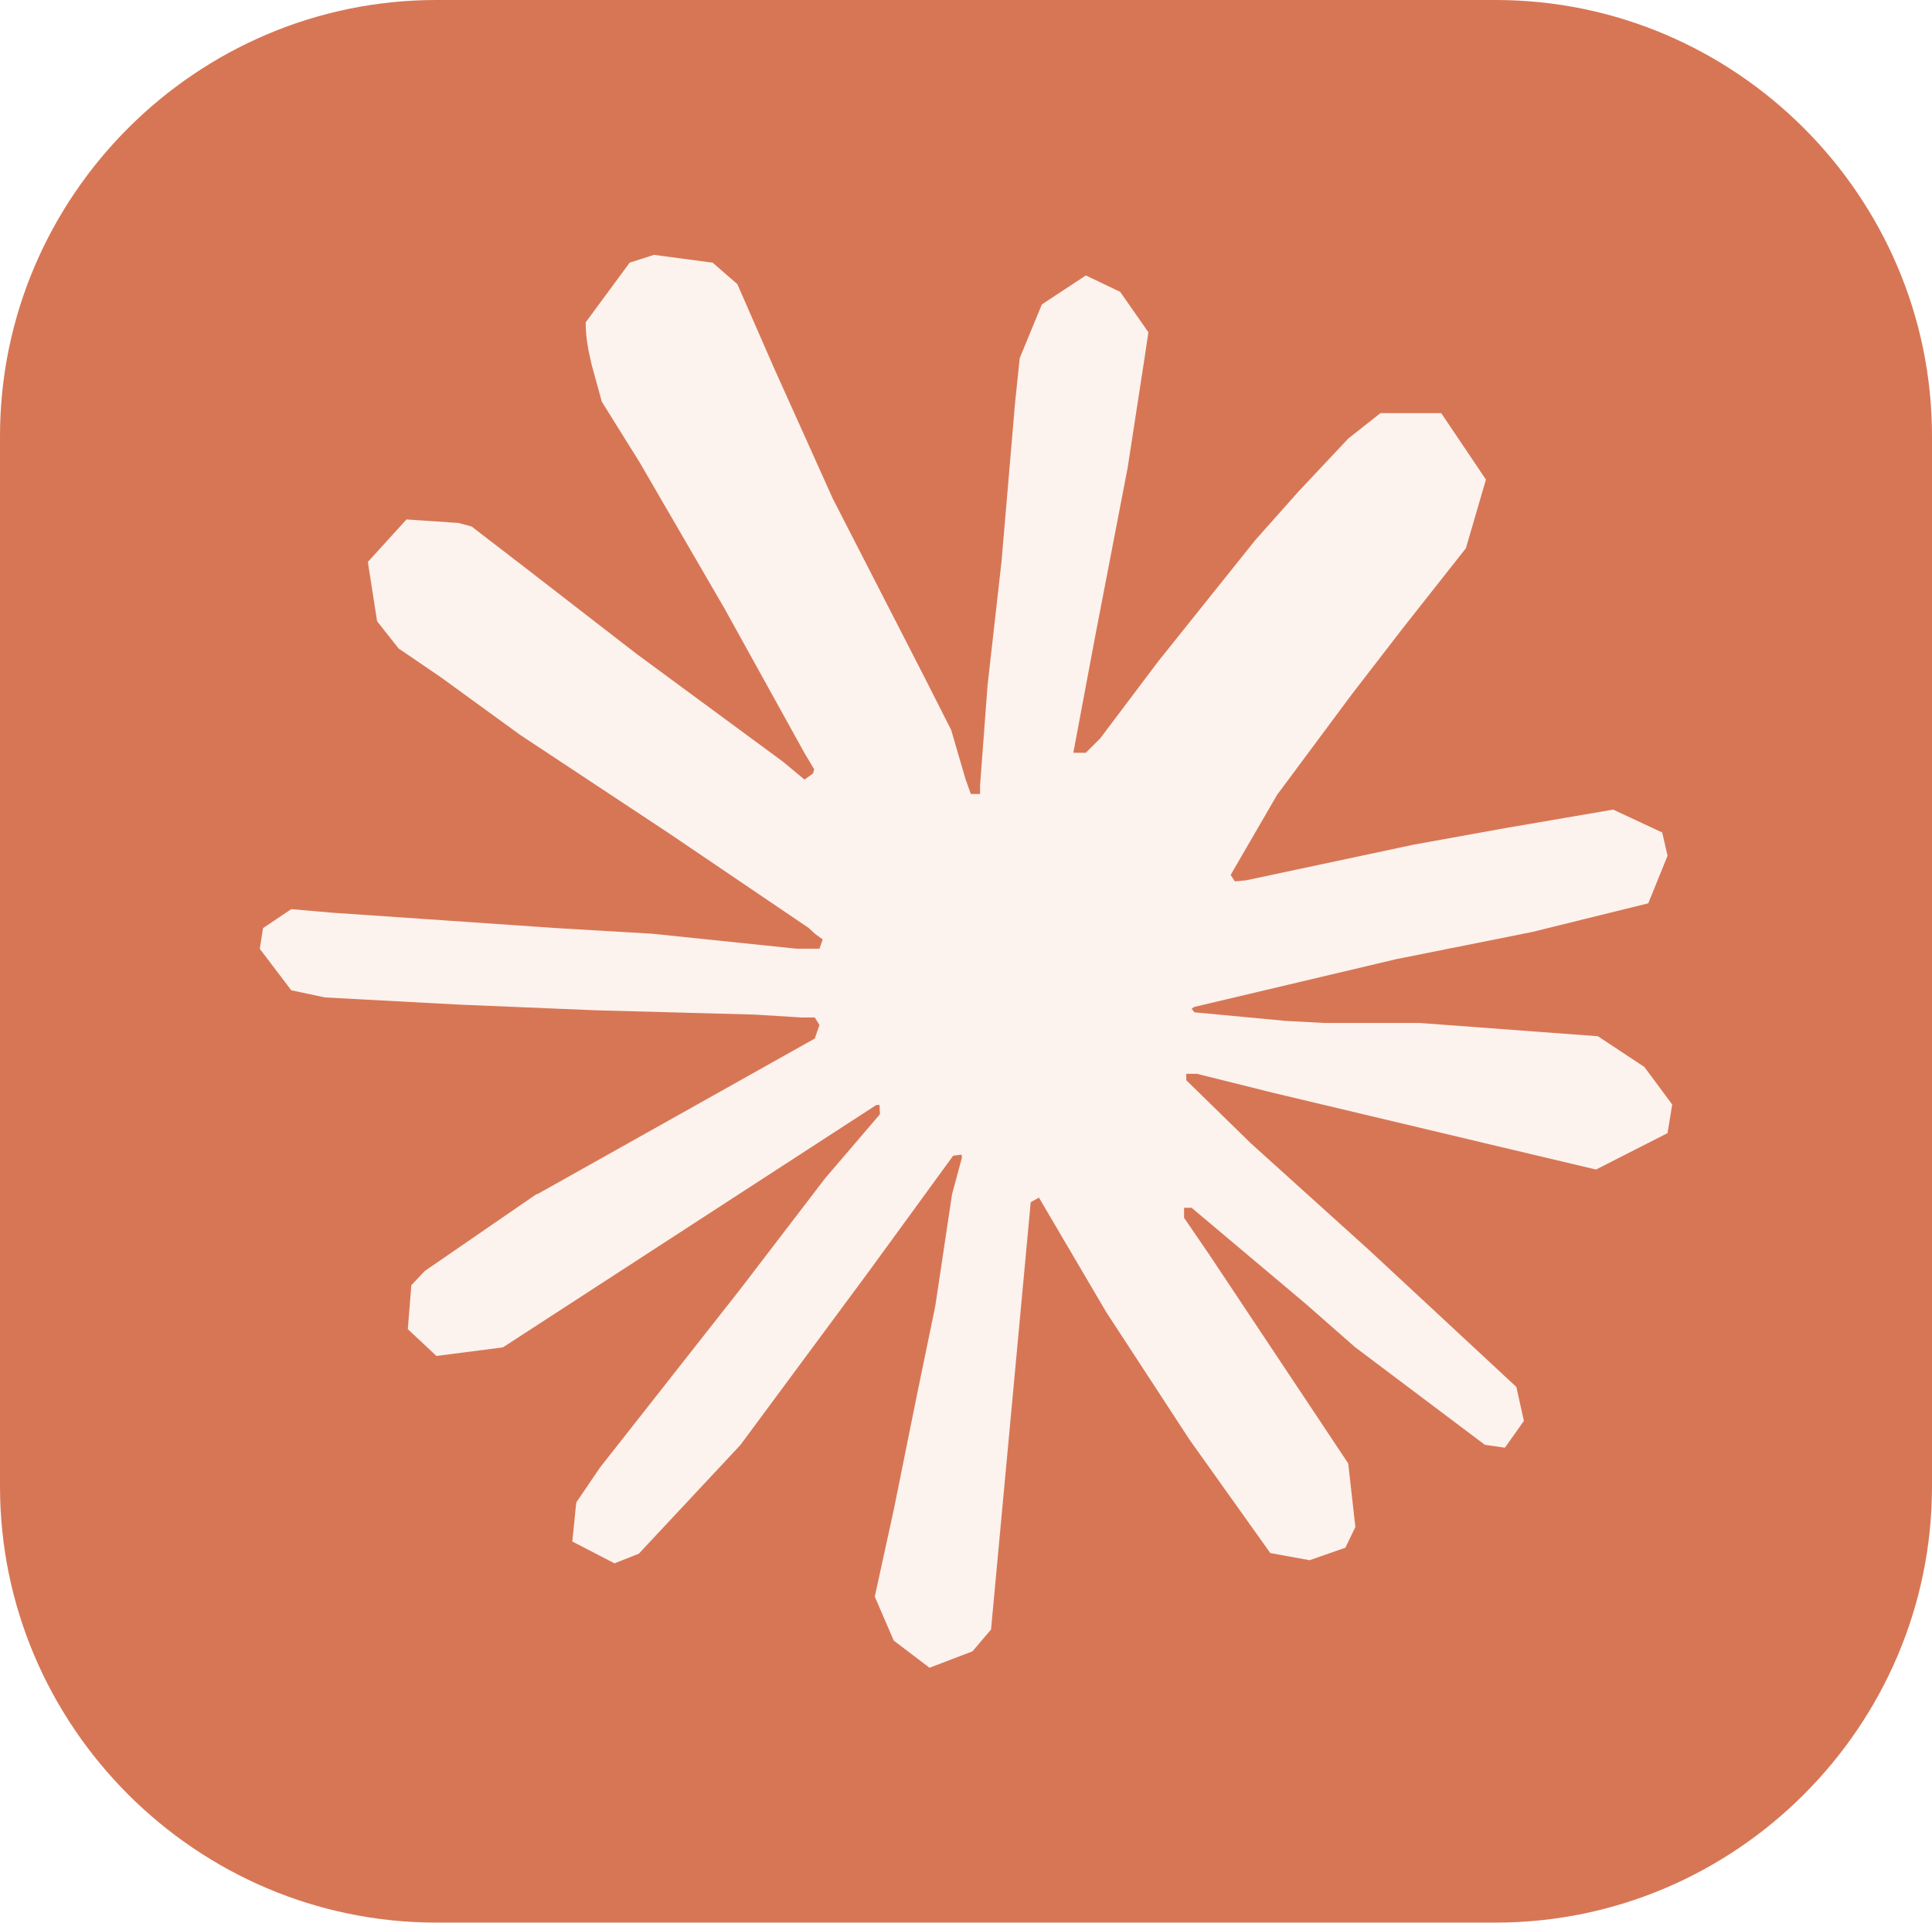
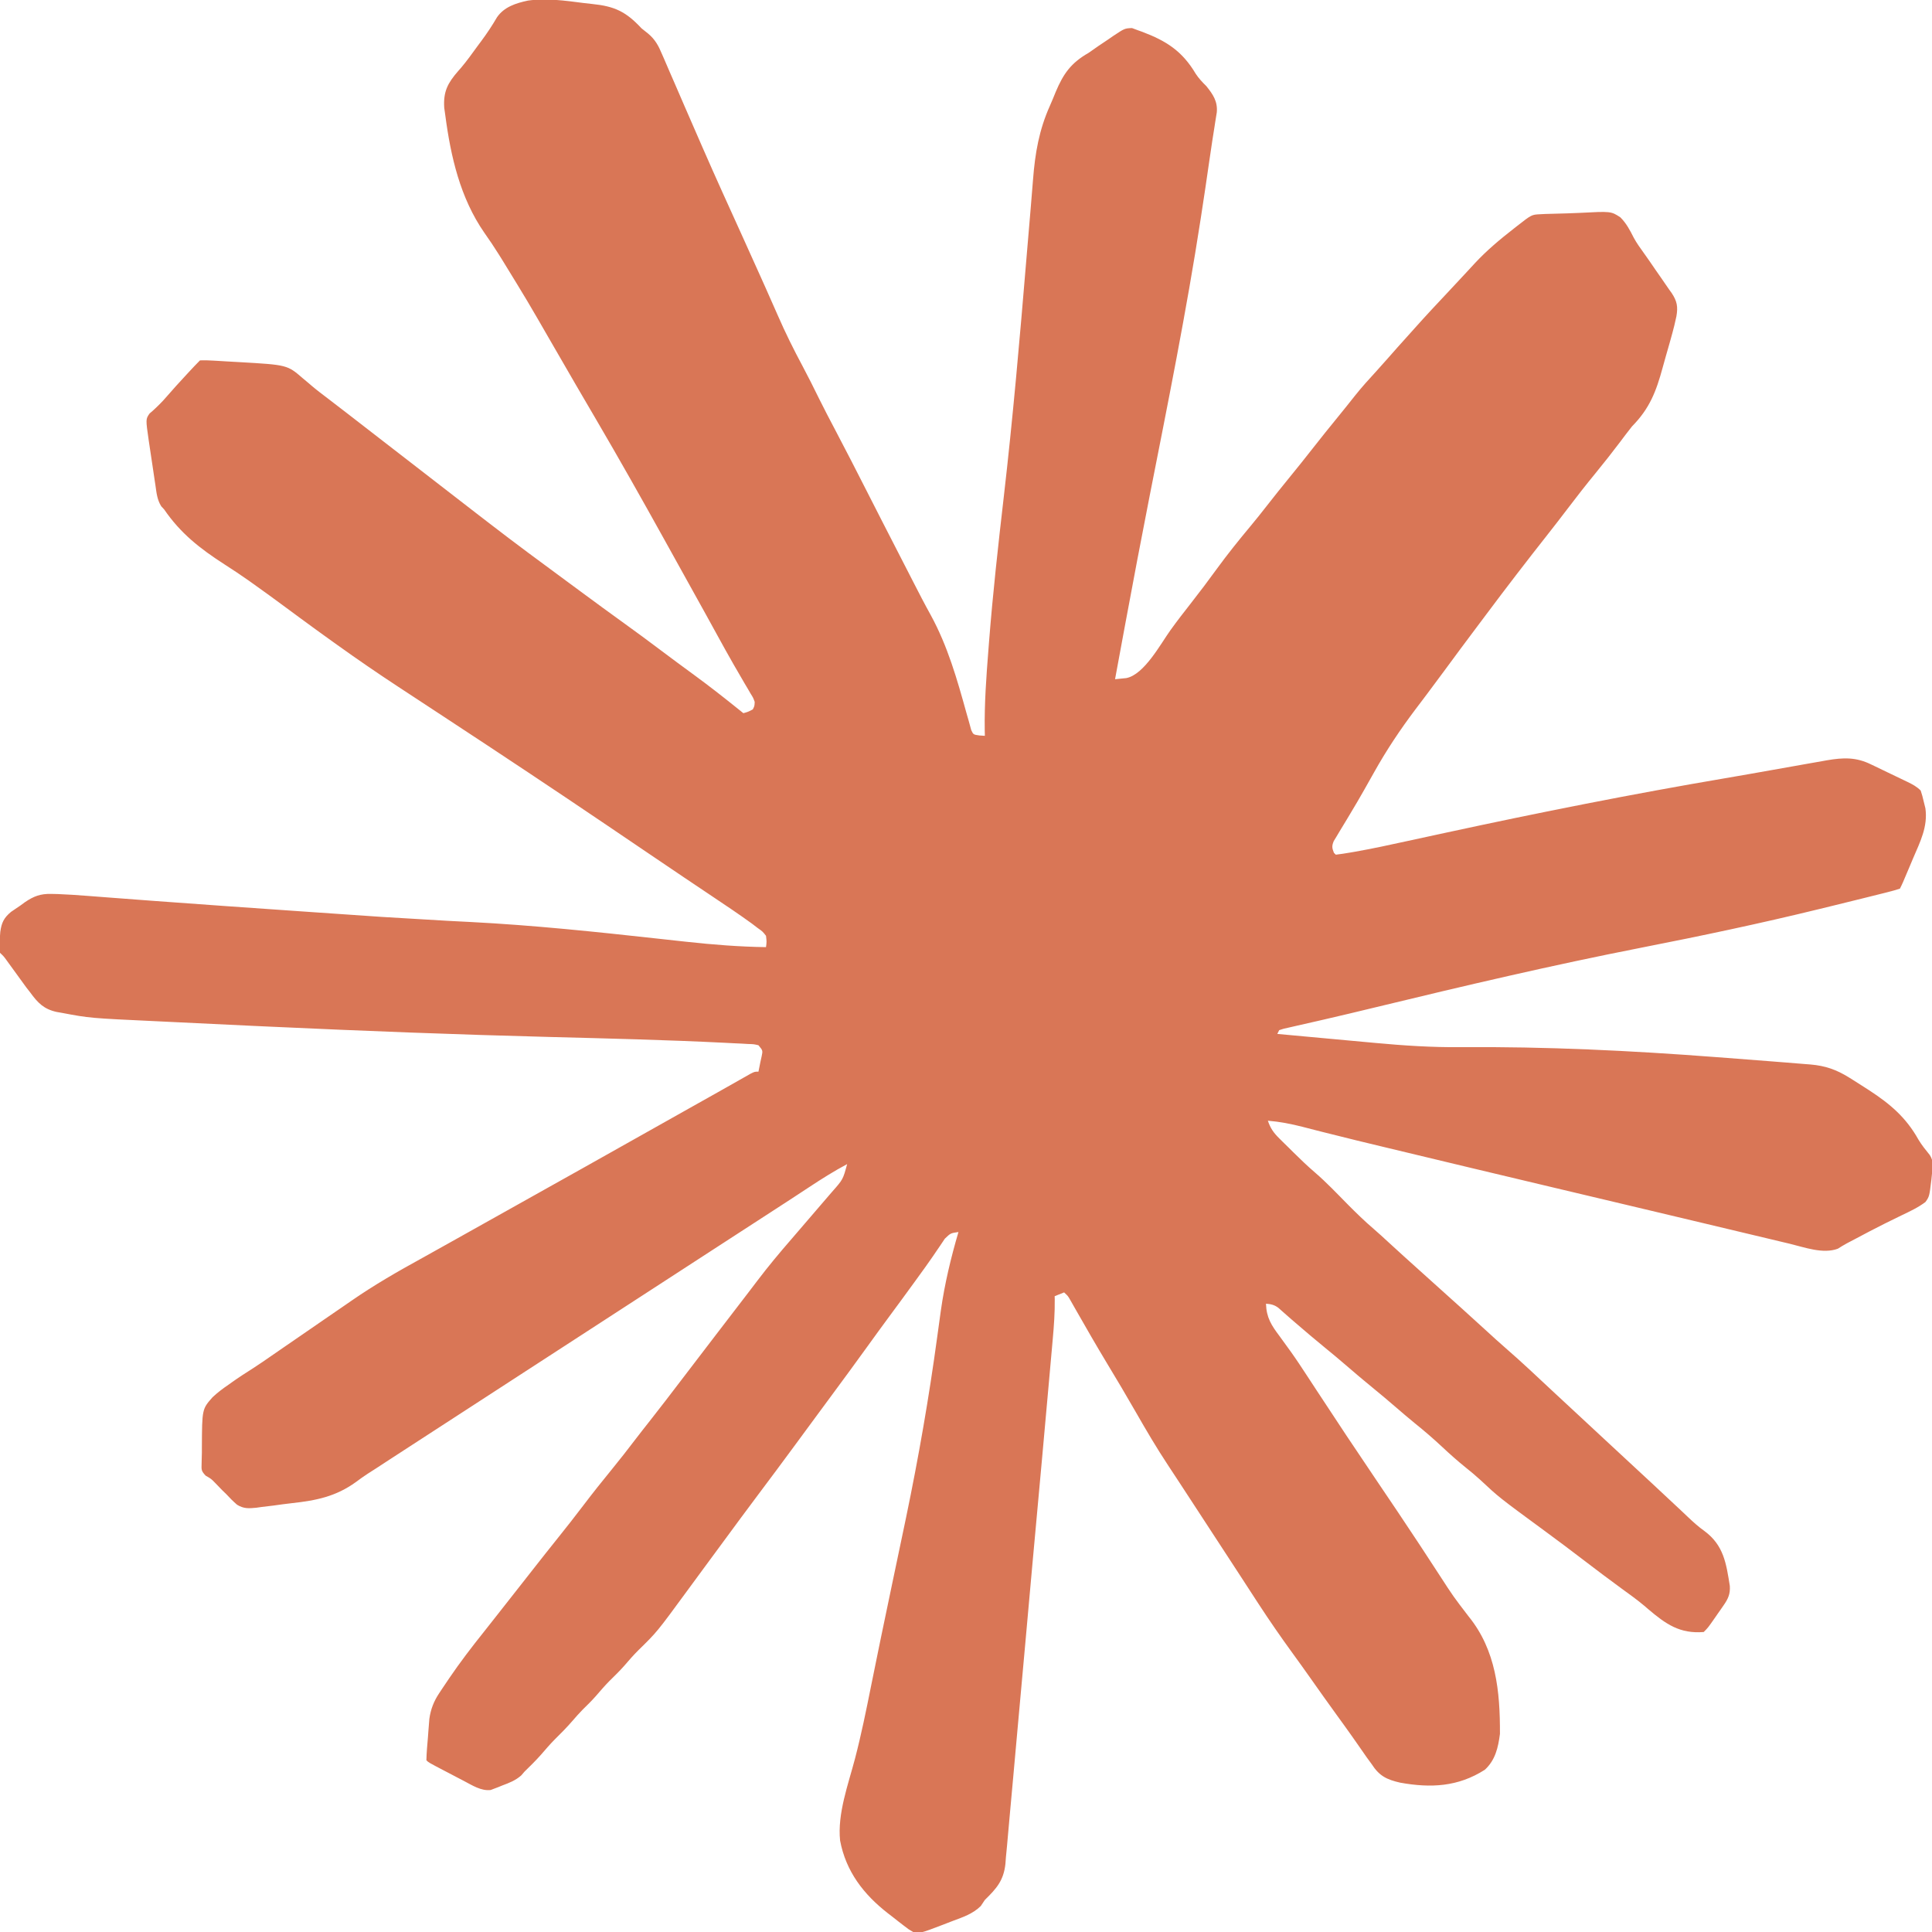
- <svg xmlns="http://www.w3.org/2000/svg" shape-rendering="geometricPrecision" text-rendering="geometricPrecision" image-rendering="optimizeQuality" fill-rule="evenodd" clip-rule="evenodd" viewBox="0 0 512 509.64">
-   <path fill="#D77655" d="M115.612 0h280.775C459.974 0 512 52.026 512 115.612v278.415c0 63.587-52.026 115.612-115.613 115.612H115.612C52.026 509.639 0 457.614 0 394.027V115.612C0 52.026 52.026 0 115.612 0z" />
-   <path fill="#FCF2EE" fill-rule="nonzero" d="M142.27 316.619l73.655-41.326 1.238-3.589-1.238-1.996-3.589-.001-12.31-.759-42.084-1.138-36.498-1.516-35.361-1.896-8.897-1.895-8.34-10.995.859-5.484 7.482-5.03 10.717.935 23.683 1.617 35.537 2.452 25.782 1.517 38.193 3.968h6.064l.86-2.451-2.073-1.517-1.618-1.517-36.776-24.922-39.81-26.338-20.852-15.166-11.273-7.683-5.687-7.204-2.451-15.721 10.237-11.273 13.75.935 3.513.936 13.928 10.716 29.749 23.027 38.848 28.612 5.687 4.727 2.275-1.617.278-1.138-2.553-4.271-21.13-38.193-22.546-38.848-10.035-16.101-2.654-9.655c-.935-3.968-1.617-7.304-1.617-11.374l11.652-15.823 6.445-2.073 15.545 2.073 6.547 5.687 9.655 22.092 15.646 34.78 24.265 47.291 7.103 14.028 3.791 12.992 1.416 3.968 2.449-.001v-2.275l1.997-26.641 3.69-32.707 3.589-42.084 1.239-11.854 5.863-14.206 11.652-7.683 9.099 4.348 7.482 10.716-1.036 6.926-4.449 28.915-8.72 45.294-5.687 30.331h3.313l3.792-3.791 15.342-20.372 25.782-32.227 11.374-12.789 13.27-14.129 8.517-6.724 16.1-.001 11.854 17.617-5.307 18.199-16.581 21.029-13.75 17.819-19.716 26.54-12.309 21.231 1.138 1.694 2.932-.278 44.536-9.479 24.062-4.347 28.714-4.928 12.992 6.066 1.416 6.167-5.106 12.613-30.71 7.583-36.018 7.204-53.636 12.689-.657.48.758.935 24.164 2.275 10.337.556h25.301l47.114 3.514 12.309 8.139 7.381 9.959-1.238 7.583-18.957 9.655-25.579-6.066-59.702-14.205-20.474-5.106-2.83-.001v1.694l17.061 16.682 31.266 28.233 39.152 36.397 1.997 8.999-5.03 7.102-5.307-.758-34.401-25.883-13.27-11.651-30.053-25.302-1.996-.001v2.654l6.926 10.136 36.574 54.975 1.895 16.859-2.653 5.485-9.479 3.311-10.414-1.895-21.408-30.054-22.092-33.844-17.819-30.331-2.173 1.238-10.515 113.261-4.929 5.788-11.374 4.348-9.478-7.204-5.03-11.652 5.03-23.027 6.066-30.052 4.928-23.886 4.449-29.674 2.654-9.858-.177-.657-2.173.278-22.37 30.71-34.021 45.977-26.919 28.815-6.445 2.553-11.173-5.789 1.037-10.337 6.243-9.2 37.257-47.392 22.47-29.371 14.508-16.961-.101-2.451h-.859l-98.954 64.251-17.618 2.275-7.583-7.103.936-11.652 3.589-3.791 29.749-20.474-.101.102.024.101z" />
+ <svg xmlns="http://www.w3.org/2000/svg" version="1.1" width="1024" height="1024">
+   <path d="M0 0 C1.538 0.192 3.079 0.366 4.621 0.522 C16.417 1.723 22.465 4.509 30.745 13.413 C31.926 14.366 33.112 15.312 34.304 16.251 C38.051 19.418 39.789 22.71 41.656 27.187 C41.985 27.934 42.314 28.681 42.653 29.451 C43.722 31.89 44.765 34.338 45.808 36.788 C46.558 38.512 47.31 40.235 48.064 41.957 C49.959 46.296 51.834 50.644 53.704 54.994 C56.045 60.43 58.422 65.851 60.794 71.273 C61.629 73.182 62.461 75.092 63.292 77.002 C70.149 92.725 77.275 108.328 84.362 123.948 C87.633 131.159 90.885 138.378 94.123 145.605 C94.921 147.387 95.721 149.169 96.52 150.95 C98.692 155.795 100.853 160.643 102.964 165.515 C106.98 174.761 111.418 183.674 116.175 192.562 C119.175 198.182 122.01 203.881 124.819 209.598 C127.568 215.158 130.441 220.648 133.339 226.132 C139.083 237.004 144.667 247.955 150.245 258.913 C152.364 263.071 154.484 267.228 156.605 271.386 C157.128 272.412 157.651 273.438 158.19 274.495 C162.189 282.331 166.208 290.156 170.241 297.974 C171.736 300.872 173.224 303.774 174.707 306.678 C177.763 312.66 180.834 318.618 184.097 324.491 C193.054 340.923 198.024 358.406 202.995 376.361 C203.389 377.771 203.792 379.178 204.207 380.582 C204.674 382.171 205.101 383.773 205.52 385.375 C206.639 387.775 206.639 387.775 209.87 388.226 C210.819 388.287 211.768 388.349 212.745 388.413 C212.724 387.433 212.702 386.452 212.679 385.442 C212.468 371.207 213.503 357.097 214.62 342.913 C214.727 341.535 214.834 340.158 214.94 338.78 C216.944 313.08 219.793 287.497 222.753 261.893 C227.595 219.974 231.241 177.973 234.735 135.924 C235.483 126.934 236.244 117.946 237.019 108.959 C237.46 103.828 237.882 98.696 238.275 93.561 C239.356 79.612 241.459 67.327 247.203 54.505 C248.27 52.109 249.255 49.688 250.238 47.257 C254.342 37.497 258.342 31.802 267.745 26.413 C269.5 25.205 271.246 23.986 272.984 22.753 C274.673 21.616 276.364 20.482 278.058 19.351 C278.912 18.758 279.766 18.166 280.646 17.556 C286.821 13.453 286.821 13.453 290.714 13.284 C291.714 13.657 292.715 14.029 293.745 14.413 C294.859 14.81 294.859 14.81 295.994 15.215 C309.038 20.117 317.417 25.56 324.517 37.54 C326.119 39.983 328.023 41.988 330.102 44.031 C333.641 48.417 336.18 52.119 335.674 57.94 C335.418 59.691 335.133 61.439 334.827 63.183 C334.6 64.668 334.6 64.668 334.367 66.184 C334.027 68.398 333.677 70.61 333.318 72.82 C332.721 76.564 332.179 80.312 331.65 84.065 C330.35 93.253 328.967 102.428 327.558 111.601 C327.426 112.459 327.294 113.318 327.159 114.203 C319.563 163.555 309.683 212.489 300.04 261.471 C295.64 283.843 291.399 306.244 287.245 328.663 C286.949 330.261 286.652 331.858 286.356 333.456 C284.813 341.774 283.275 350.093 281.745 358.413 C283.642 358.222 283.642 358.222 285.577 358.028 C286.288 357.956 286.999 357.885 287.732 357.811 C297.243 355.931 305.91 339.65 311.14 332.378 C314.561 327.63 318.126 323.011 321.745 318.413 C326.538 312.312 331.182 306.125 335.745 299.851 C341.375 292.128 347.318 284.732 353.441 277.397 C356.467 273.769 359.405 270.079 362.308 266.351 C366.227 261.321 370.213 256.353 374.245 251.413 C378.295 246.451 382.303 241.462 386.245 236.413 C390.797 230.585 395.438 224.833 400.114 219.104 C403.087 215.461 406.027 211.797 408.933 208.101 C412.554 203.555 416.437 199.279 420.37 195.003 C422.381 192.81 424.356 190.596 426.308 188.351 C429.644 184.514 433.041 180.734 436.448 176.96 C437.901 175.349 439.349 173.735 440.792 172.116 C446.673 165.528 452.704 159.088 458.757 152.659 C461.44 149.809 464.108 146.947 466.765 144.073 C467.422 143.366 468.078 142.658 468.755 141.929 C469.996 140.591 471.235 139.249 472.47 137.905 C478.774 131.127 485.763 125.278 493.058 119.601 C493.664 119.124 494.271 118.648 494.896 118.157 C502.527 112.188 502.527 112.188 507.058 111.964 C507.927 111.919 508.795 111.874 509.69 111.827 C513.676 111.685 517.661 111.57 521.648 111.493 C523.743 111.44 525.837 111.358 527.93 111.247 C544.595 110.372 544.595 110.372 549.528 113.568 C552.693 116.672 554.644 120.404 556.625 124.33 C558.201 127.26 560.113 129.894 562.058 132.588 C564.075 135.382 566.011 138.228 567.954 141.074 C568.95 142.524 569.956 143.967 570.971 145.404 C572.465 147.523 573.926 149.662 575.382 151.808 C576.065 152.755 576.065 152.755 576.761 153.721 C579.621 158.029 580.167 160.96 579.28 166.053 C579.104 166.832 578.927 167.611 578.745 168.413 C578.566 169.205 578.387 169.997 578.203 170.813 C577.571 173.39 576.876 175.942 576.156 178.495 C575.892 179.431 575.629 180.366 575.357 181.33 C574.798 183.298 574.234 185.266 573.665 187.232 C573.096 189.218 572.541 191.209 571.999 193.203 C568.536 205.952 565.074 214.95 555.745 224.413 C554.598 225.835 553.474 227.276 552.382 228.741 C551.895 229.387 551.408 230.033 550.906 230.698 C550.42 231.347 549.934 231.995 549.433 232.663 C545.14 238.336 540.758 243.915 536.245 249.413 C531.189 255.578 526.301 261.852 521.478 268.2 C518.124 272.614 514.741 276.999 511.308 281.351 C500.192 295.458 489.239 309.67 478.499 324.066 C476.878 326.236 475.253 328.401 473.624 330.565 C467.76 338.359 461.951 346.191 456.178 354.052 C453.087 358.255 449.979 362.442 446.839 366.608 C446.187 367.474 445.534 368.34 444.862 369.232 C443.63 370.865 442.395 372.496 441.158 374.125 C432.998 384.935 425.663 395.901 419.058 407.726 C417.683 410.171 416.304 412.615 414.925 415.058 C414.581 415.669 414.236 416.28 413.882 416.909 C411.503 421.118 409.055 425.281 406.566 429.425 C405.912 430.519 405.258 431.614 404.584 432.742 C403.34 434.817 402.087 436.886 400.823 438.949 C399.994 440.339 399.994 440.339 399.148 441.757 C398.658 442.563 398.168 443.369 397.663 444.2 C396.591 446.784 396.715 447.852 397.745 450.413 C398.075 450.743 398.405 451.073 398.745 451.413 C401.302 451.108 403.803 450.73 406.338 450.289 C407.139 450.152 407.94 450.015 408.766 449.874 C418.237 448.211 427.626 446.163 437.019 444.108 C442.758 442.853 448.502 441.616 454.245 440.376 C455.45 440.115 456.656 439.855 457.899 439.586 C506.743 429.025 555.633 419.295 604.899 410.925 C613.321 409.494 621.733 408.007 630.144 406.507 C633.785 405.861 637.425 405.216 641.066 404.572 C643.266 404.182 645.466 403.791 647.665 403.397 C650.59 402.875 653.517 402.364 656.445 401.854 C657.268 401.705 658.092 401.556 658.941 401.403 C667.68 399.905 674.503 399.621 682.554 403.624 C683.247 403.952 683.94 404.28 684.653 404.619 C686.102 405.308 687.546 406.006 688.986 406.712 C691.194 407.794 693.413 408.851 695.634 409.905 C697.045 410.581 698.456 411.258 699.866 411.937 C700.859 412.413 700.859 412.413 701.871 412.9 C704.529 414.204 706.636 415.304 708.745 417.413 C709.632 420.171 709.632 420.171 710.433 423.538 C710.705 424.634 710.977 425.729 711.257 426.858 C712.594 436.592 708.482 444.561 704.745 453.288 C704.179 454.631 703.614 455.975 703.05 457.319 C699.096 466.713 699.096 466.713 697.745 469.413 C695.628 470.116 693.472 470.707 691.308 471.25 C690.285 471.511 690.285 471.511 689.241 471.776 C686.935 472.359 684.625 472.93 682.316 473.499 C680.663 473.911 679.011 474.324 677.359 474.737 C672.824 475.865 668.286 476.978 663.746 478.086 C660.857 478.791 657.969 479.5 655.08 480.208 C623.771 487.869 592.323 494.499 560.695 500.698 C513.614 509.934 466.978 520.875 420.353 532.171 C410.931 534.453 401.507 536.715 392.058 538.884 C390.831 539.167 390.831 539.167 389.579 539.455 C385.83 540.319 382.08 541.176 378.326 542.017 C377.06 542.308 375.794 542.599 374.49 542.898 C373.395 543.145 372.3 543.392 371.172 543.646 C370.371 543.899 369.57 544.152 368.745 544.413 C368.415 545.073 368.085 545.733 367.745 546.413 C376.057 547.181 384.368 547.947 392.681 548.708 C396.542 549.062 400.403 549.417 404.265 549.774 C408.006 550.12 411.747 550.464 415.488 550.805 C416.901 550.934 418.313 551.065 419.725 551.196 C434.759 552.593 449.68 553.567 464.786 553.43 C510.075 553.075 555.053 555.253 600.188 558.694 C602.249 558.851 604.311 559.007 606.373 559.162 C614.266 559.757 622.157 560.365 630.048 560.993 C632.472 561.185 634.896 561.376 637.321 561.565 C640.655 561.827 643.988 562.1 647.322 562.376 C648.296 562.451 649.271 562.527 650.276 562.604 C658.209 563.282 664.097 565.339 670.874 569.569 C671.875 570.191 671.875 570.191 672.897 570.826 C675.043 572.174 677.178 573.539 679.308 574.913 C680.032 575.379 680.755 575.845 681.501 576.325 C692.581 583.54 701.012 590.708 707.549 602.418 C709.301 605.339 711.414 607.947 713.555 610.591 C715.641 613.784 715.247 616.824 714.745 620.413 C714.637 621.487 714.529 622.561 714.417 623.667 C713.344 632.557 713.344 632.557 711.296 635.483 C707.391 638.438 703.087 640.424 698.683 642.538 C696.702 643.508 694.721 644.479 692.741 645.452 C691.742 645.942 690.743 646.432 689.714 646.938 C684.397 649.581 679.157 652.367 673.913 655.152 C672.488 655.908 671.06 656.659 669.628 657.401 C667.991 658.281 666.409 659.261 664.839 660.257 C656.992 663.19 647.147 659.511 639.308 657.616 C638.057 657.319 636.806 657.023 635.517 656.717 C632.742 656.059 629.968 655.396 627.195 654.73 C622.618 653.632 618.039 652.542 613.46 651.453 C607.327 649.994 601.195 648.532 595.063 647.067 C581.316 643.784 567.565 640.519 553.813 637.257 C542.49 634.57 531.167 631.882 519.844 629.194 C517.894 628.731 515.943 628.268 513.992 627.805 C484.897 620.898 455.808 613.965 426.738 606.956 C425.571 606.675 424.404 606.394 423.202 606.105 C419.819 605.29 416.436 604.473 413.053 603.656 C411.971 603.395 410.889 603.134 409.773 602.864 C403.892 601.439 398.02 599.98 392.156 598.484 C390.267 598.004 390.267 598.004 388.34 597.515 C385.932 596.901 383.524 596.282 381.118 595.657 C374.974 594.092 369.066 592.931 362.745 592.413 C364.096 596.444 365.801 598.835 368.816 601.812 C369.63 602.621 370.445 603.431 371.284 604.265 C372.138 605.097 372.991 605.93 373.87 606.788 C374.701 607.613 375.531 608.438 376.386 609.288 C380.069 612.925 383.776 616.489 387.706 619.858 C393.8 625.106 399.326 630.952 404.968 636.675 C409.504 641.251 414.073 645.697 418.967 649.889 C421.577 652.126 424.093 654.457 426.62 656.788 C431.961 661.702 437.343 666.567 442.745 671.413 C444.412 672.913 446.079 674.413 447.745 675.913 C448.57 676.656 449.395 677.398 450.245 678.163 C457.745 684.913 457.745 684.913 460.253 687.171 C461.893 688.646 463.533 690.12 465.175 691.593 C469.766 695.714 474.33 699.862 478.87 704.038 C482.129 707.035 485.4 710.012 488.745 712.913 C497.401 720.431 505.734 728.32 514.107 736.15 C518.139 739.919 522.185 743.673 526.245 747.413 C531.572 752.32 536.869 757.257 542.159 762.202 C546.175 765.953 550.204 769.69 554.245 773.413 C562.092 780.643 569.885 787.932 577.677 795.22 C578.961 796.42 580.245 797.619 581.53 798.818 C582.795 800.003 584.055 801.195 585.309 802.393 C588.158 805.1 590.976 807.647 594.179 809.929 C604.341 817.451 605.687 827.017 607.59 839.022 C607.864 843.243 606.692 845.811 604.312 849.233 C603.828 849.933 603.344 850.633 602.845 851.354 C602.338 852.075 601.83 852.796 601.308 853.538 C600.804 854.266 600.301 854.995 599.782 855.745 C596.05 861.109 596.05 861.109 593.745 863.413 C581.052 864.449 573.66 859.202 564.37 851.327 C563.609 850.674 562.847 850.021 562.062 849.348 C558.322 846.224 554.381 843.391 550.433 840.538 C543.641 835.577 536.924 830.526 530.245 825.413 C523.543 820.283 516.803 815.215 509.995 810.226 C485.133 791.966 485.133 791.966 475.277 782.733 C472.718 780.388 470.078 778.209 467.37 776.038 C463.167 772.649 459.184 769.1 455.245 765.413 C450.519 760.992 445.672 756.812 440.624 752.757 C437.279 750.034 434.011 747.231 430.745 744.413 C426.621 740.858 422.473 737.345 418.245 733.913 C413.399 729.979 408.664 725.929 403.937 721.854 C400.412 718.824 396.855 715.843 393.245 712.913 C387.781 708.475 382.439 703.901 377.105 699.308 C376.558 698.838 376.01 698.369 375.447 697.885 C374.247 696.847 373.056 695.8 371.87 694.746 C371.255 694.204 370.641 693.663 370.007 693.104 C369.452 692.61 368.898 692.116 368.326 691.607 C366.233 690.026 364.342 689.57 361.745 689.413 C361.986 696.804 364.585 700.807 368.96 706.628 C370.25 708.406 371.538 710.186 372.823 711.967 C373.48 712.872 374.136 713.776 374.813 714.708 C377.801 718.891 380.625 723.176 383.437 727.479 C384.266 728.743 384.266 728.743 385.111 730.033 C386.254 731.776 387.395 733.52 388.535 735.264 C398.977 751.234 409.546 767.114 420.245 782.913 C427.692 793.91 435.109 804.925 442.417 816.015 C443.049 816.973 443.681 817.931 444.332 818.918 C447.46 823.667 450.573 828.424 453.661 833.198 C460.984 844.503 460.984 844.503 469.167 855.187 C483.66 873.043 485.847 894.817 485.745 917.413 C484.831 924.609 483.282 931.349 477.745 936.413 C463.522 945.513 449.055 946.177 432.911 943.267 C425.661 941.631 421.759 939.663 417.745 933.413 C416.829 932.155 415.911 930.899 414.991 929.644 C414.052 928.298 413.116 926.95 412.183 925.601 C411.13 924.093 410.077 922.587 409.023 921.081 C408.484 920.311 407.945 919.54 407.389 918.747 C404.71 914.943 401.978 911.179 399.245 907.413 C394.536 900.914 389.883 894.379 385.269 887.812 C382.146 883.374 378.981 878.97 375.788 874.582 C369.546 865.999 363.538 857.304 357.745 848.413 C357.277 847.695 356.809 846.977 356.327 846.238 C353.666 842.154 351.011 838.065 348.359 833.976 C344.377 827.841 340.374 821.72 336.37 815.601 C329.625 805.288 322.88 794.976 316.159 784.647 C314.085 781.461 311.999 778.283 309.894 775.116 C303.735 765.808 298.112 756.24 292.573 746.551 C287.633 737.914 282.547 729.375 277.4 720.86 C271.962 711.837 266.699 702.719 261.491 693.562 C260.898 692.524 260.306 691.486 259.695 690.417 C259.172 689.497 258.65 688.578 258.111 687.63 C256.805 685.319 256.805 685.319 254.745 683.413 C253.095 684.073 251.445 684.733 249.745 685.413 C249.763 686.278 249.763 686.278 249.781 687.16 C249.858 694.138 249.374 700.992 248.743 707.938 C248.635 709.164 248.527 710.391 248.416 711.654 C248.117 715.033 247.815 718.412 247.51 721.79 C247.249 724.694 246.991 727.598 246.734 730.502 C244.291 758.026 241.781 785.545 239.259 813.062 C238.932 816.638 238.604 820.215 238.277 823.792 C238.195 824.681 238.114 825.57 238.03 826.486 C236.712 840.896 235.424 855.31 234.149 869.725 C232.838 884.542 231.496 899.357 230.125 914.169 C229.357 922.479 228.602 930.789 227.882 939.103 C227.27 946.179 226.63 953.253 225.954 960.324 C225.611 963.929 225.28 967.534 224.985 971.143 C224.664 975.063 224.28 978.975 223.891 982.889 C223.767 984.586 223.767 984.586 223.64 986.317 C222.679 995.133 218.944 999.337 212.745 1005.413 C212.023 1006.488 211.302 1007.563 210.558 1008.671 C206.302 1012.82 201.196 1014.508 195.68 1016.565 C193.743 1017.289 191.818 1018.04 189.894 1018.796 C178.898 1023.009 178.898 1023.009 174.745 1022.413 C172.329 1021.024 172.329 1021.024 169.839 1019.089 C168.476 1018.04 168.476 1018.04 167.085 1016.97 C166.148 1016.229 165.211 1015.489 164.245 1014.726 C163.308 1014.004 162.371 1013.283 161.406 1012.54 C148.489 1002.509 139.103 990.327 136.015 973.973 C134.512 959.716 140.359 944.116 143.925 930.495 C147.235 917.806 149.836 904.988 152.41 892.134 C153.7 885.7 155.019 879.273 156.338 872.844 C156.805 870.566 157.271 868.287 157.737 866.009 C159.665 856.592 161.633 847.183 163.625 837.779 C165.893 827.078 168.141 816.373 170.37 805.663 C170.574 804.684 170.778 803.705 170.988 802.696 C177.595 770.908 183.14 739.068 187.505 706.894 C188.031 703.022 188.565 699.151 189.105 695.28 C189.257 694.187 189.257 694.187 189.412 693.072 C191.419 678.871 194.711 665.184 198.745 651.413 C194.574 652.002 194.574 652.002 191.527 654.94 C190.752 656.068 189.993 657.205 189.245 658.351 C188.366 659.638 187.486 660.924 186.605 662.21 C186.141 662.895 185.678 663.58 185.2 664.286 C182.701 667.94 180.095 671.517 177.495 675.101 C176.951 675.855 176.406 676.609 175.845 677.385 C171.263 683.723 166.624 690.017 161.977 696.306 C158.032 701.651 154.126 707.022 150.245 712.413 C144.065 720.997 137.798 729.515 131.511 738.022 C129.17 741.193 126.831 744.366 124.493 747.54 C122.743 749.916 120.992 752.292 119.241 754.667 C116.919 757.819 114.599 760.973 112.281 764.128 C105.686 773.099 99.043 782.03 92.353 790.93 C86.343 798.933 80.405 806.989 74.479 815.054 C70.994 819.796 67.501 824.532 64.008 829.269 C61.011 833.334 58.018 837.404 55.034 841.479 C38.938 863.449 38.938 863.449 29.124 873.038 C26.418 875.739 23.94 878.58 21.456 881.483 C19.001 884.253 16.354 886.813 13.718 889.409 C11.172 891.996 8.825 894.728 6.46 897.479 C4.244 899.979 1.874 902.296 -0.509 904.636 C-2.319 906.479 -4.008 908.391 -5.692 910.351 C-8.731 913.879 -11.965 917.143 -15.282 920.409 C-17.823 922.991 -20.166 925.719 -22.528 928.464 C-25.297 931.589 -28.273 934.494 -31.255 937.413 C-31.821 938.071 -32.386 938.728 -32.969 939.405 C-36.065 942.125 -39.3 943.362 -43.13 944.788 C-44.172 945.215 -44.172 945.215 -45.235 945.651 C-45.92 945.91 -46.604 946.17 -47.309 946.437 C-47.923 946.673 -48.536 946.909 -49.168 947.153 C-54.179 947.778 -58.966 944.662 -63.274 942.409 C-64.378 941.834 -65.482 941.258 -66.62 940.665 C-68.326 939.767 -68.326 939.767 -70.067 938.851 C-71.224 938.248 -72.381 937.645 -73.573 937.024 C-82.11 932.558 -82.11 932.558 -83.255 931.413 C-83.187 927.342 -82.774 923.283 -82.442 919.226 C-82.359 918.088 -82.276 916.95 -82.19 915.778 C-82.102 914.674 -82.014 913.57 -81.923 912.433 C-81.843 911.423 -81.763 910.413 -81.681 909.373 C-80.946 904.269 -79.33 900.148 -76.489 895.866 C-75.936 895.03 -75.383 894.194 -74.812 893.333 C-73.918 892.012 -73.918 892.012 -73.005 890.663 C-72.384 889.74 -71.764 888.817 -71.125 887.866 C-65.395 879.44 -59.238 871.397 -52.876 863.443 C-50.877 860.94 -48.9 858.419 -46.925 855.897 C-45.586 854.187 -44.243 852.479 -42.899 850.772 C-40.643 847.907 -38.389 845.04 -36.136 842.172 C-35.217 841.001 -34.297 839.831 -33.377 838.66 C-31.096 835.758 -28.816 832.854 -26.54 829.948 C-22.345 824.596 -18.136 819.257 -13.874 813.958 C-9.102 808.026 -4.419 802.04 0.183 795.976 C5.025 789.597 10.003 783.351 15.077 777.156 C19.253 772.048 23.295 766.854 27.296 761.608 C29.849 758.266 32.452 754.964 35.058 751.663 C40.813 744.364 46.454 736.979 52.088 729.586 C54.803 726.026 57.525 722.47 60.245 718.913 C63.531 714.617 66.817 710.32 70.101 706.022 C75.841 698.512 81.585 691.003 87.359 683.519 C88.969 681.423 90.571 679.323 92.163 677.214 C97.91 669.623 103.967 662.363 110.213 655.179 C112.738 652.269 115.241 649.34 117.745 646.413 C120.846 642.792 123.95 639.174 127.062 635.562 C127.605 634.93 128.148 634.298 128.708 633.647 C129.746 632.441 130.785 631.235 131.825 630.03 C137.549 623.551 137.549 623.551 139.745 615.413 C132.831 619.098 126.281 623.223 119.745 627.538 C117.697 628.882 115.649 630.226 113.601 631.569 C112.602 632.225 111.604 632.882 110.575 633.558 C106.747 636.068 102.904 638.556 99.058 641.038 C92.947 644.986 86.844 648.946 80.745 652.913 C74.584 656.921 68.418 660.922 62.245 664.913 C52.734 671.063 43.24 677.238 33.745 683.413 C23.563 690.036 13.379 696.655 3.178 703.25 C-2.305 706.796 -7.781 710.353 -13.255 713.913 C-19.416 717.921 -25.582 721.922 -31.755 725.913 C-41.266 732.063 -50.76 738.238 -60.255 744.413 C-70.436 751.035 -80.618 757.656 -90.82 764.247 C-94.617 766.702 -98.409 769.164 -102.196 771.636 C-103.048 772.191 -103.9 772.747 -104.778 773.319 C-106.387 774.369 -107.995 775.419 -109.602 776.472 C-111.203 777.515 -112.812 778.544 -114.429 779.562 C-116.552 780.953 -118.553 782.377 -120.576 783.899 C-131.227 791.603 -141.597 793.704 -154.53 795.115 C-157.787 795.479 -161.025 795.927 -164.27 796.384 C-166.358 796.64 -168.447 796.89 -170.536 797.136 C-171.974 797.34 -171.974 797.34 -173.44 797.548 C-177.458 797.939 -180.115 798.121 -183.615 795.947 C-185.637 794.196 -187.457 792.392 -189.255 790.413 C-190.032 789.656 -190.809 788.9 -191.61 788.12 C-192.881 786.805 -194.152 785.49 -195.423 784.175 C-197.32 782.229 -197.32 782.229 -200.255 780.538 C-202.661 777.981 -202.484 777.41 -202.395 774.022 C-202.375 773.126 -202.355 772.23 -202.335 771.306 C-202.308 770.351 -202.282 769.397 -202.255 768.413 C-202.254 766.991 -202.254 766.991 -202.253 765.54 C-202.158 745.266 -202.158 745.266 -196.585 738.963 C-193.974 736.512 -191.212 734.427 -188.255 732.413 C-187.669 731.995 -187.084 731.577 -186.481 731.146 C-182.804 728.529 -179.037 726.082 -175.221 723.674 C-171.864 721.522 -168.594 719.246 -165.317 716.976 C-163.975 716.05 -162.632 715.124 -161.29 714.198 C-160.624 713.738 -159.957 713.278 -159.271 712.804 C-155.268 710.042 -151.259 707.29 -147.25 704.536 C-143.939 702.261 -140.63 699.983 -137.325 697.698 C-133.993 695.396 -130.653 693.107 -127.31 690.822 C-125.938 689.882 -124.569 688.937 -123.203 687.988 C-111.069 679.564 -98.437 672.299 -85.492 665.195 C-80.229 662.298 -74.993 659.354 -69.755 656.413 C-67.671 655.246 -65.588 654.08 -63.505 652.913 C-61.958 652.047 -61.958 652.047 -60.38 651.163 C-26.005 631.913 -26.005 631.913 -22.879 630.163 C-20.797 628.997 -18.716 627.831 -16.634 626.665 C-11.402 623.735 -6.169 620.805 -0.934 617.878 C9.137 612.244 19.202 606.598 29.245 600.913 C38.222 595.832 47.213 590.776 56.218 585.745 C61.162 582.982 66.103 580.214 71.032 577.424 C72.786 576.432 74.541 575.44 76.297 574.45 C78.517 573.196 80.735 571.939 82.952 570.679 C83.945 570.119 84.937 569.56 85.96 568.983 C86.838 568.486 87.716 567.989 88.62 567.476 C90.745 566.413 90.745 566.413 92.745 566.413 C93.088 564.748 93.419 563.081 93.745 561.413 C94.086 559.866 94.086 559.866 94.433 558.288 C95.078 555.217 95.078 555.217 92.745 552.413 C90.278 551.837 90.278 551.837 87.292 551.753 C86.087 551.683 84.882 551.612 83.641 551.54 C82.259 551.476 80.877 551.413 79.495 551.351 C78.001 551.274 76.506 551.196 75.012 551.118 C44.155 549.576 13.244 548.83 -17.641 548.037 C-67.152 546.764 -116.625 544.843 -166.099 542.558 C-169.296 542.411 -172.492 542.265 -175.688 542.12 C-188.492 541.534 -201.293 540.923 -214.094 540.279 C-218.106 540.078 -222.118 539.884 -226.131 539.699 C-261.72 538.041 -261.72 538.041 -276.446 535.253 C-277.372 535.092 -278.297 534.93 -279.251 534.764 C-286.049 533.254 -289.229 529.949 -293.255 524.413 C-293.931 523.548 -294.606 522.683 -295.303 521.792 C-295.84 521.051 -296.377 520.31 -296.93 519.546 C-297.53 518.723 -298.131 517.901 -298.749 517.054 C-299.349 516.224 -299.949 515.393 -300.567 514.538 C-301.791 512.852 -303.016 511.167 -304.243 509.483 C-304.774 508.749 -305.306 508.014 -305.854 507.257 C-307.267 505.311 -307.267 505.311 -309.255 503.413 C-309.52 501.565 -309.52 501.565 -309.505 499.351 C-309.512 498.281 -309.512 498.281 -309.52 497.19 C-309.433 496.274 -309.345 495.357 -309.255 494.413 C-309.204 493.731 -309.154 493.048 -309.102 492.345 C-308.439 487.46 -307.195 484.853 -303.36 481.69 C-301.74 480.55 -300.099 479.437 -298.442 478.351 C-297.654 477.771 -296.866 477.192 -296.053 476.595 C-291.381 473.431 -287.851 472.084 -282.174 472.204 C-281.028 472.228 -279.882 472.251 -278.702 472.275 C-273.519 472.483 -268.358 472.813 -263.188 473.226 C-262.014 473.315 -260.841 473.404 -259.631 473.496 C-257.037 473.693 -254.442 473.892 -251.848 474.093 C-244.359 474.672 -236.867 475.227 -229.376 475.784 C-228.544 475.846 -227.712 475.908 -226.855 475.972 C-202.269 477.802 -177.674 479.508 -153.079 481.211 C-149.239 481.477 -145.4 481.744 -141.561 482.011 C-106.819 484.451 -106.819 484.451 -72.052 486.464 C-70.652 486.536 -69.252 486.608 -67.853 486.68 C-65.188 486.817 -62.523 486.953 -59.858 487.09 C-26.451 488.81 6.727 492.302 39.969 495.973 C43.91 496.407 47.851 496.838 51.792 497.269 C52.734 497.371 53.675 497.474 54.646 497.58 C68.675 499.102 82.624 500.222 96.745 500.413 C97.115 497.587 97.115 497.587 96.745 494.413 C94.963 492.133 94.963 492.133 92.323 490.272 C91.314 489.501 90.304 488.729 89.263 487.935 C82.457 483.006 75.485 478.326 68.495 473.663 C66.839 472.552 65.183 471.44 63.527 470.328 C60.179 468.08 56.83 465.833 53.479 463.589 C47.453 459.55 41.449 455.478 35.448 451.403 C30.282 447.897 25.111 444.4 19.941 440.9 C17.603 439.317 15.266 437.733 12.928 436.149 C-15.298 417.029 -43.7 398.188 -72.201 379.479 C-78.164 375.565 -84.126 371.648 -90.085 367.728 C-92.84 365.918 -95.597 364.111 -98.354 362.304 C-109.143 355.218 -119.764 347.934 -130.255 340.413 C-131.147 339.776 -132.04 339.139 -132.959 338.482 C-135.021 337.007 -137.077 335.525 -139.13 334.038 C-139.862 333.509 -140.594 332.98 -141.348 332.435 C-146.863 328.441 -152.343 324.4 -157.817 320.351 C-163.638 316.052 -169.476 311.784 -175.38 307.601 C-176.385 306.885 -176.385 306.885 -177.41 306.154 C-181.679 303.141 -186.017 300.266 -190.419 297.448 C-203.356 289.08 -213.514 281.161 -222.255 268.413 C-222.763 267.865 -223.272 267.317 -223.795 266.752 C-225.967 263.271 -226.288 259.722 -226.86 255.702 C-226.989 254.856 -227.118 254.011 -227.251 253.139 C-227.521 251.353 -227.785 249.566 -228.044 247.778 C-228.44 245.053 -228.853 242.331 -229.268 239.608 C-229.529 237.869 -229.789 236.129 -230.048 234.39 C-230.169 233.58 -230.291 232.771 -230.417 231.936 C-232.055 220.556 -232.055 220.556 -229.969 217.577 C-229.383 217.069 -228.796 216.561 -228.192 216.038 C-225.657 213.715 -223.299 211.405 -221.067 208.788 C-217.77 204.964 -214.369 201.245 -210.942 197.538 C-210.414 196.966 -209.886 196.394 -209.342 195.805 C-207.341 193.644 -205.337 191.496 -203.255 189.413 C-200.824 189.342 -198.532 189.393 -196.114 189.55 C-195.395 189.59 -194.677 189.63 -193.936 189.671 C-192.406 189.76 -190.876 189.853 -189.346 189.952 C-187.056 190.097 -184.765 190.22 -182.473 190.341 C-156.971 191.802 -156.971 191.802 -148.692 198.976 C-147.618 199.873 -146.544 200.771 -145.469 201.667 C-144.675 202.352 -144.675 202.352 -143.864 203.05 C-141.239 205.273 -138.494 207.334 -135.755 209.413 C-134.664 210.251 -133.574 211.089 -132.485 211.929 C-130.385 213.545 -128.283 215.159 -126.18 216.772 C-119.068 222.234 -111.984 227.731 -104.908 233.24 C-100.534 236.645 -96.151 240.038 -91.755 243.413 C-86.571 247.392 -81.41 251.398 -76.255 255.413 C-69.957 260.316 -63.648 265.202 -57.317 270.062 C-54.723 272.054 -52.133 274.052 -49.544 276.052 C-36.074 286.445 -22.39 296.55 -8.682 306.626 C-6.272 308.4 -3.865 310.178 -1.458 311.956 C6.309 317.693 14.094 323.4 21.933 329.038 C28.217 333.56 34.441 338.151 40.621 342.813 C46.713 347.404 52.856 351.926 59.013 356.43 C66.244 361.737 73.314 367.236 80.308 372.851 C81.578 373.87 81.578 373.87 82.874 374.909 C83.492 375.405 84.109 375.902 84.745 376.413 C87.255 375.71 87.255 375.71 89.745 374.413 C90.66 372.601 90.66 372.601 90.745 370.413 C89.949 368.218 89.949 368.218 88.562 366.011 C87.801 364.698 87.801 364.698 87.025 363.359 C86.175 361.932 86.175 361.932 85.308 360.476 C84.097 358.389 82.887 356.302 81.679 354.214 C81.036 353.107 80.392 352.001 79.729 350.861 C76.707 345.609 73.788 340.302 70.873 334.99 C69.181 331.908 67.485 328.829 65.788 325.749 C65.451 325.137 65.114 324.525 64.767 323.894 C59.412 314.171 54.009 304.474 48.613 294.773 C46.716 291.36 44.822 287.946 42.929 284.53 C31.008 263.029 18.936 241.632 6.507 220.42 C3.603 215.462 0.705 210.501 -2.192 205.538 C-2.766 204.555 -3.34 203.571 -3.932 202.558 C-8.253 195.15 -12.538 187.721 -16.817 180.288 C-29.728 157.884 -29.728 157.884 -43.255 135.851 C-43.985 134.684 -43.985 134.684 -44.729 133.494 C-47.246 129.49 -49.833 125.573 -52.579 121.722 C-65.335 103.314 -70.364 81.404 -73.255 59.413 C-73.435 58.134 -73.616 56.856 -73.802 55.538 C-74.361 46.93 -71.927 42.394 -66.384 36.038 C-65.884 35.471 -65.384 34.904 -64.868 34.319 C-61.73 30.612 -58.928 26.648 -56.067 22.726 C-55.457 21.906 -54.846 21.086 -54.217 20.242 C-51.152 16.115 -48.398 11.988 -45.817 7.538 C-42.014 2.045 -35.802 0.086 -29.47 -1.272 C-19.729 -2.657 -9.692 -1.257 0 0 Z " fill="#D97656" transform="translate(309.2546,1.586914)" />
</svg>
